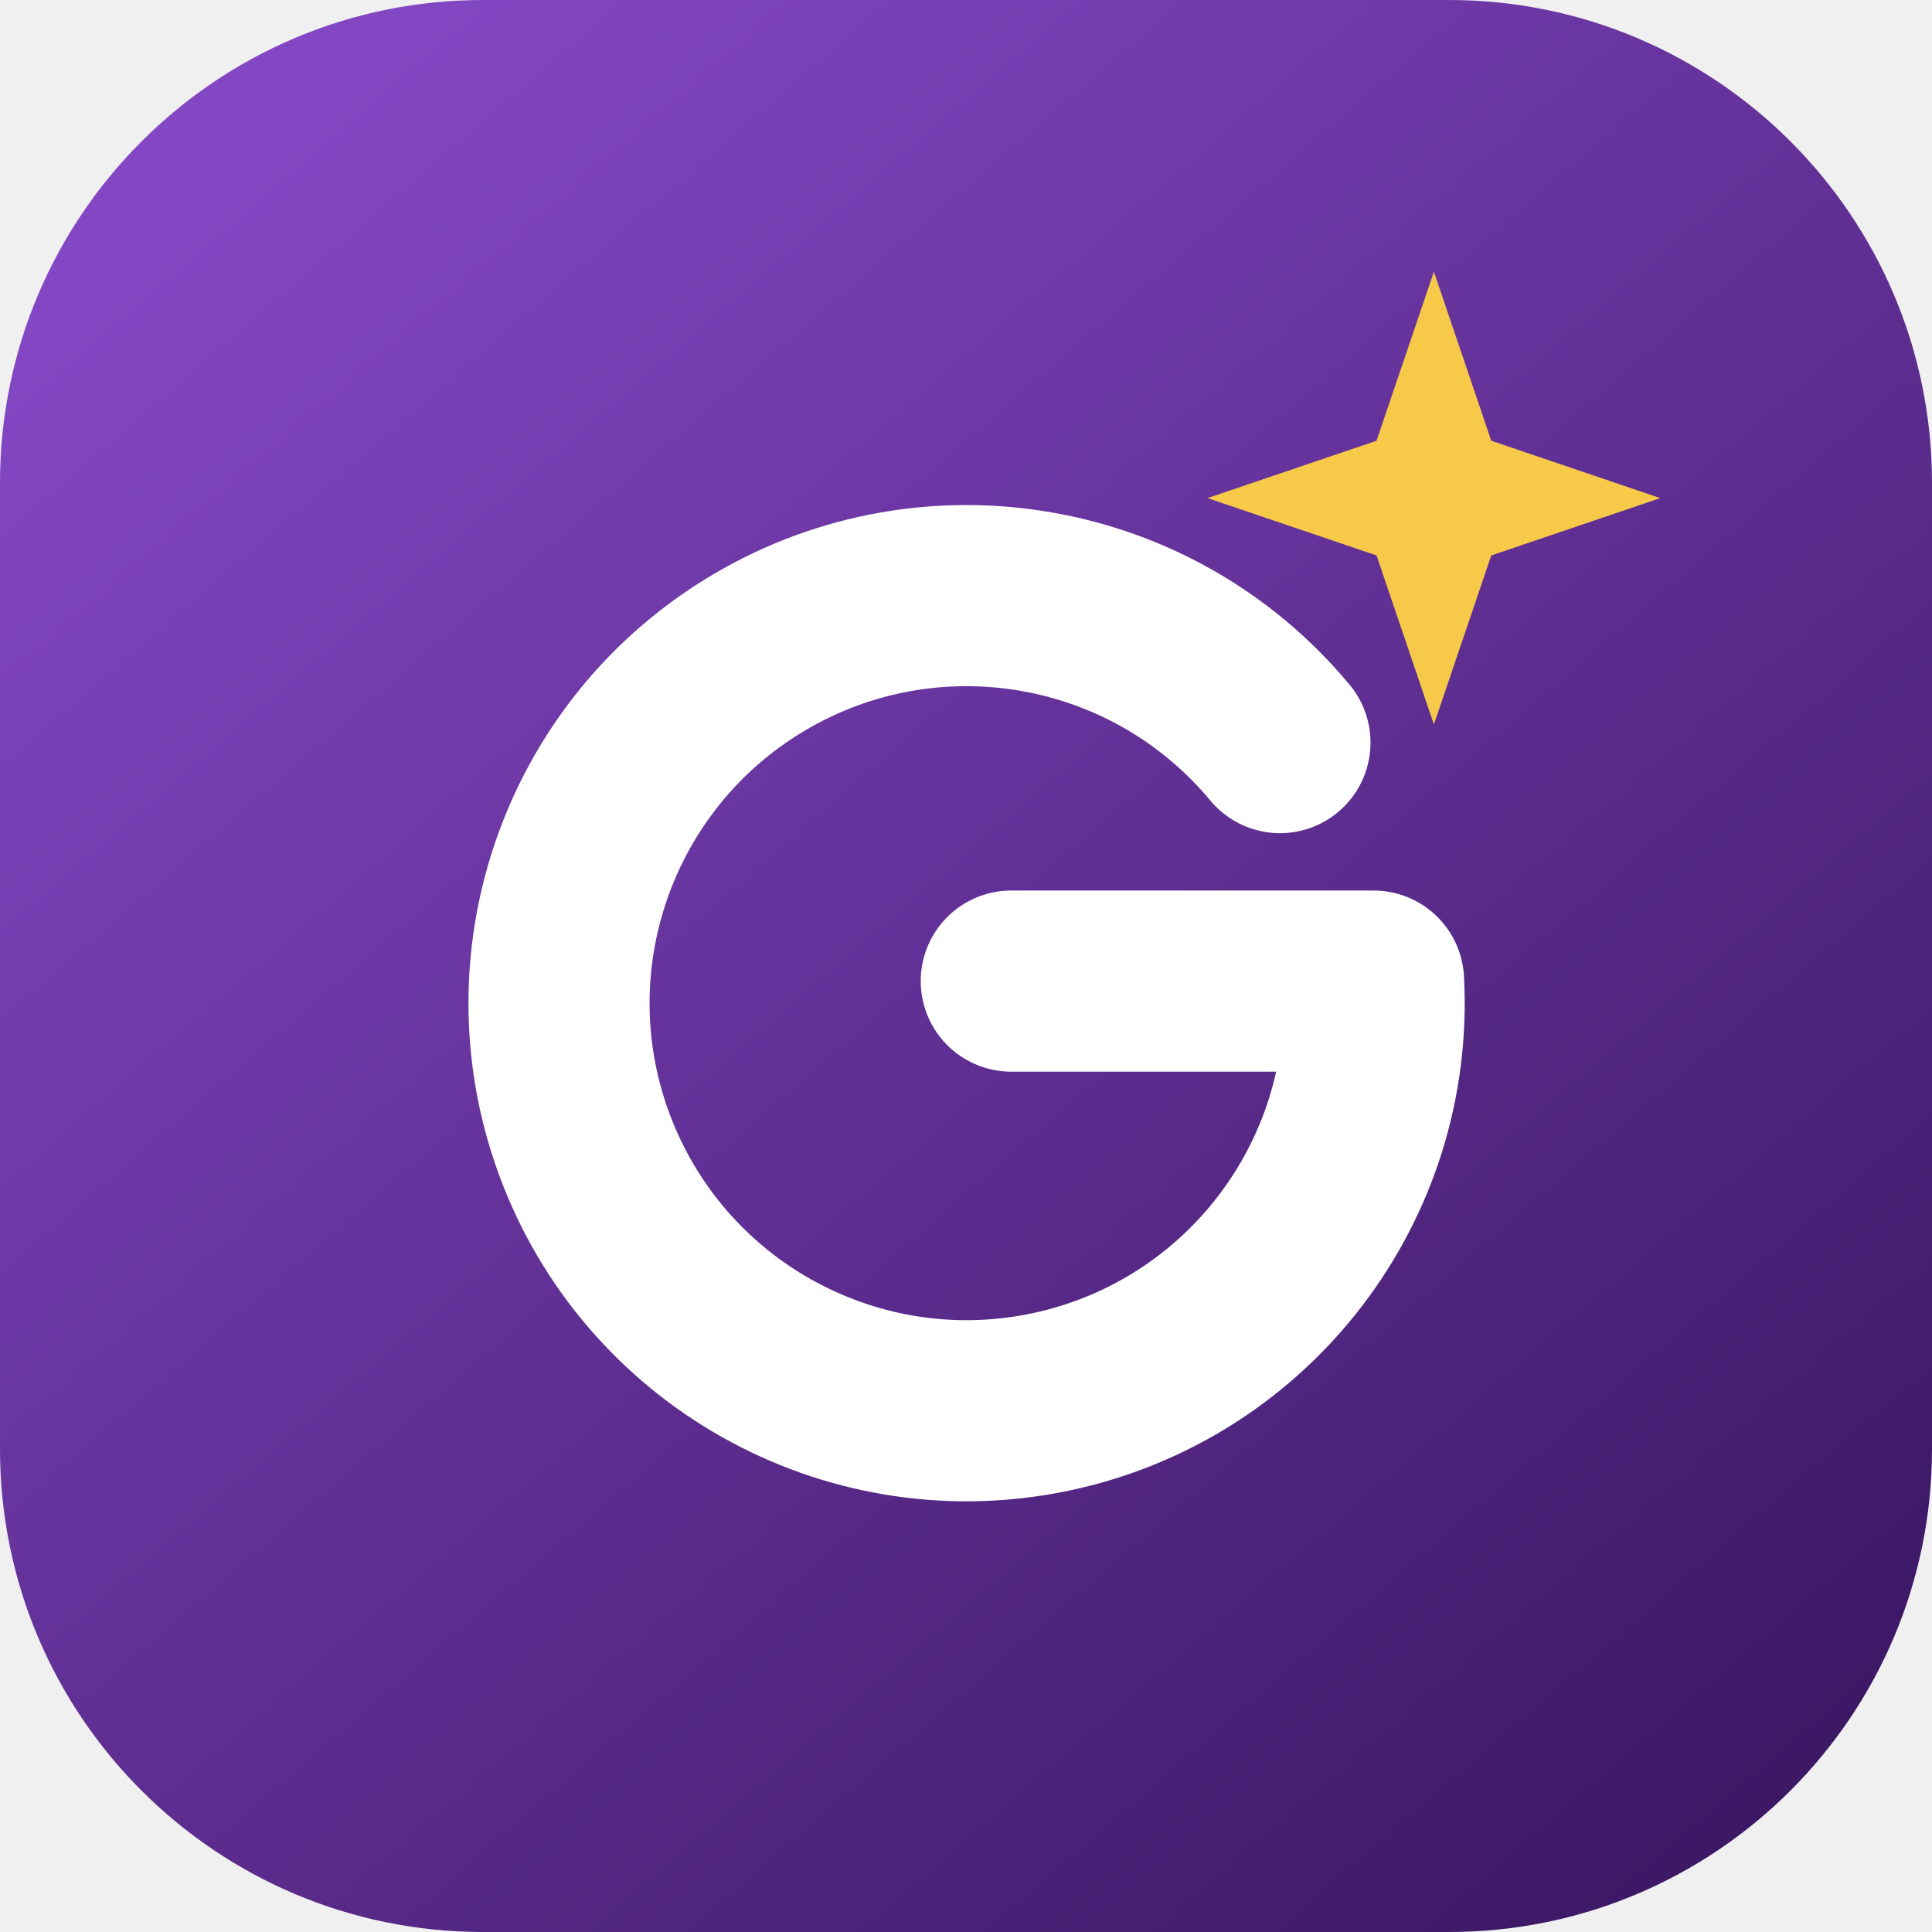
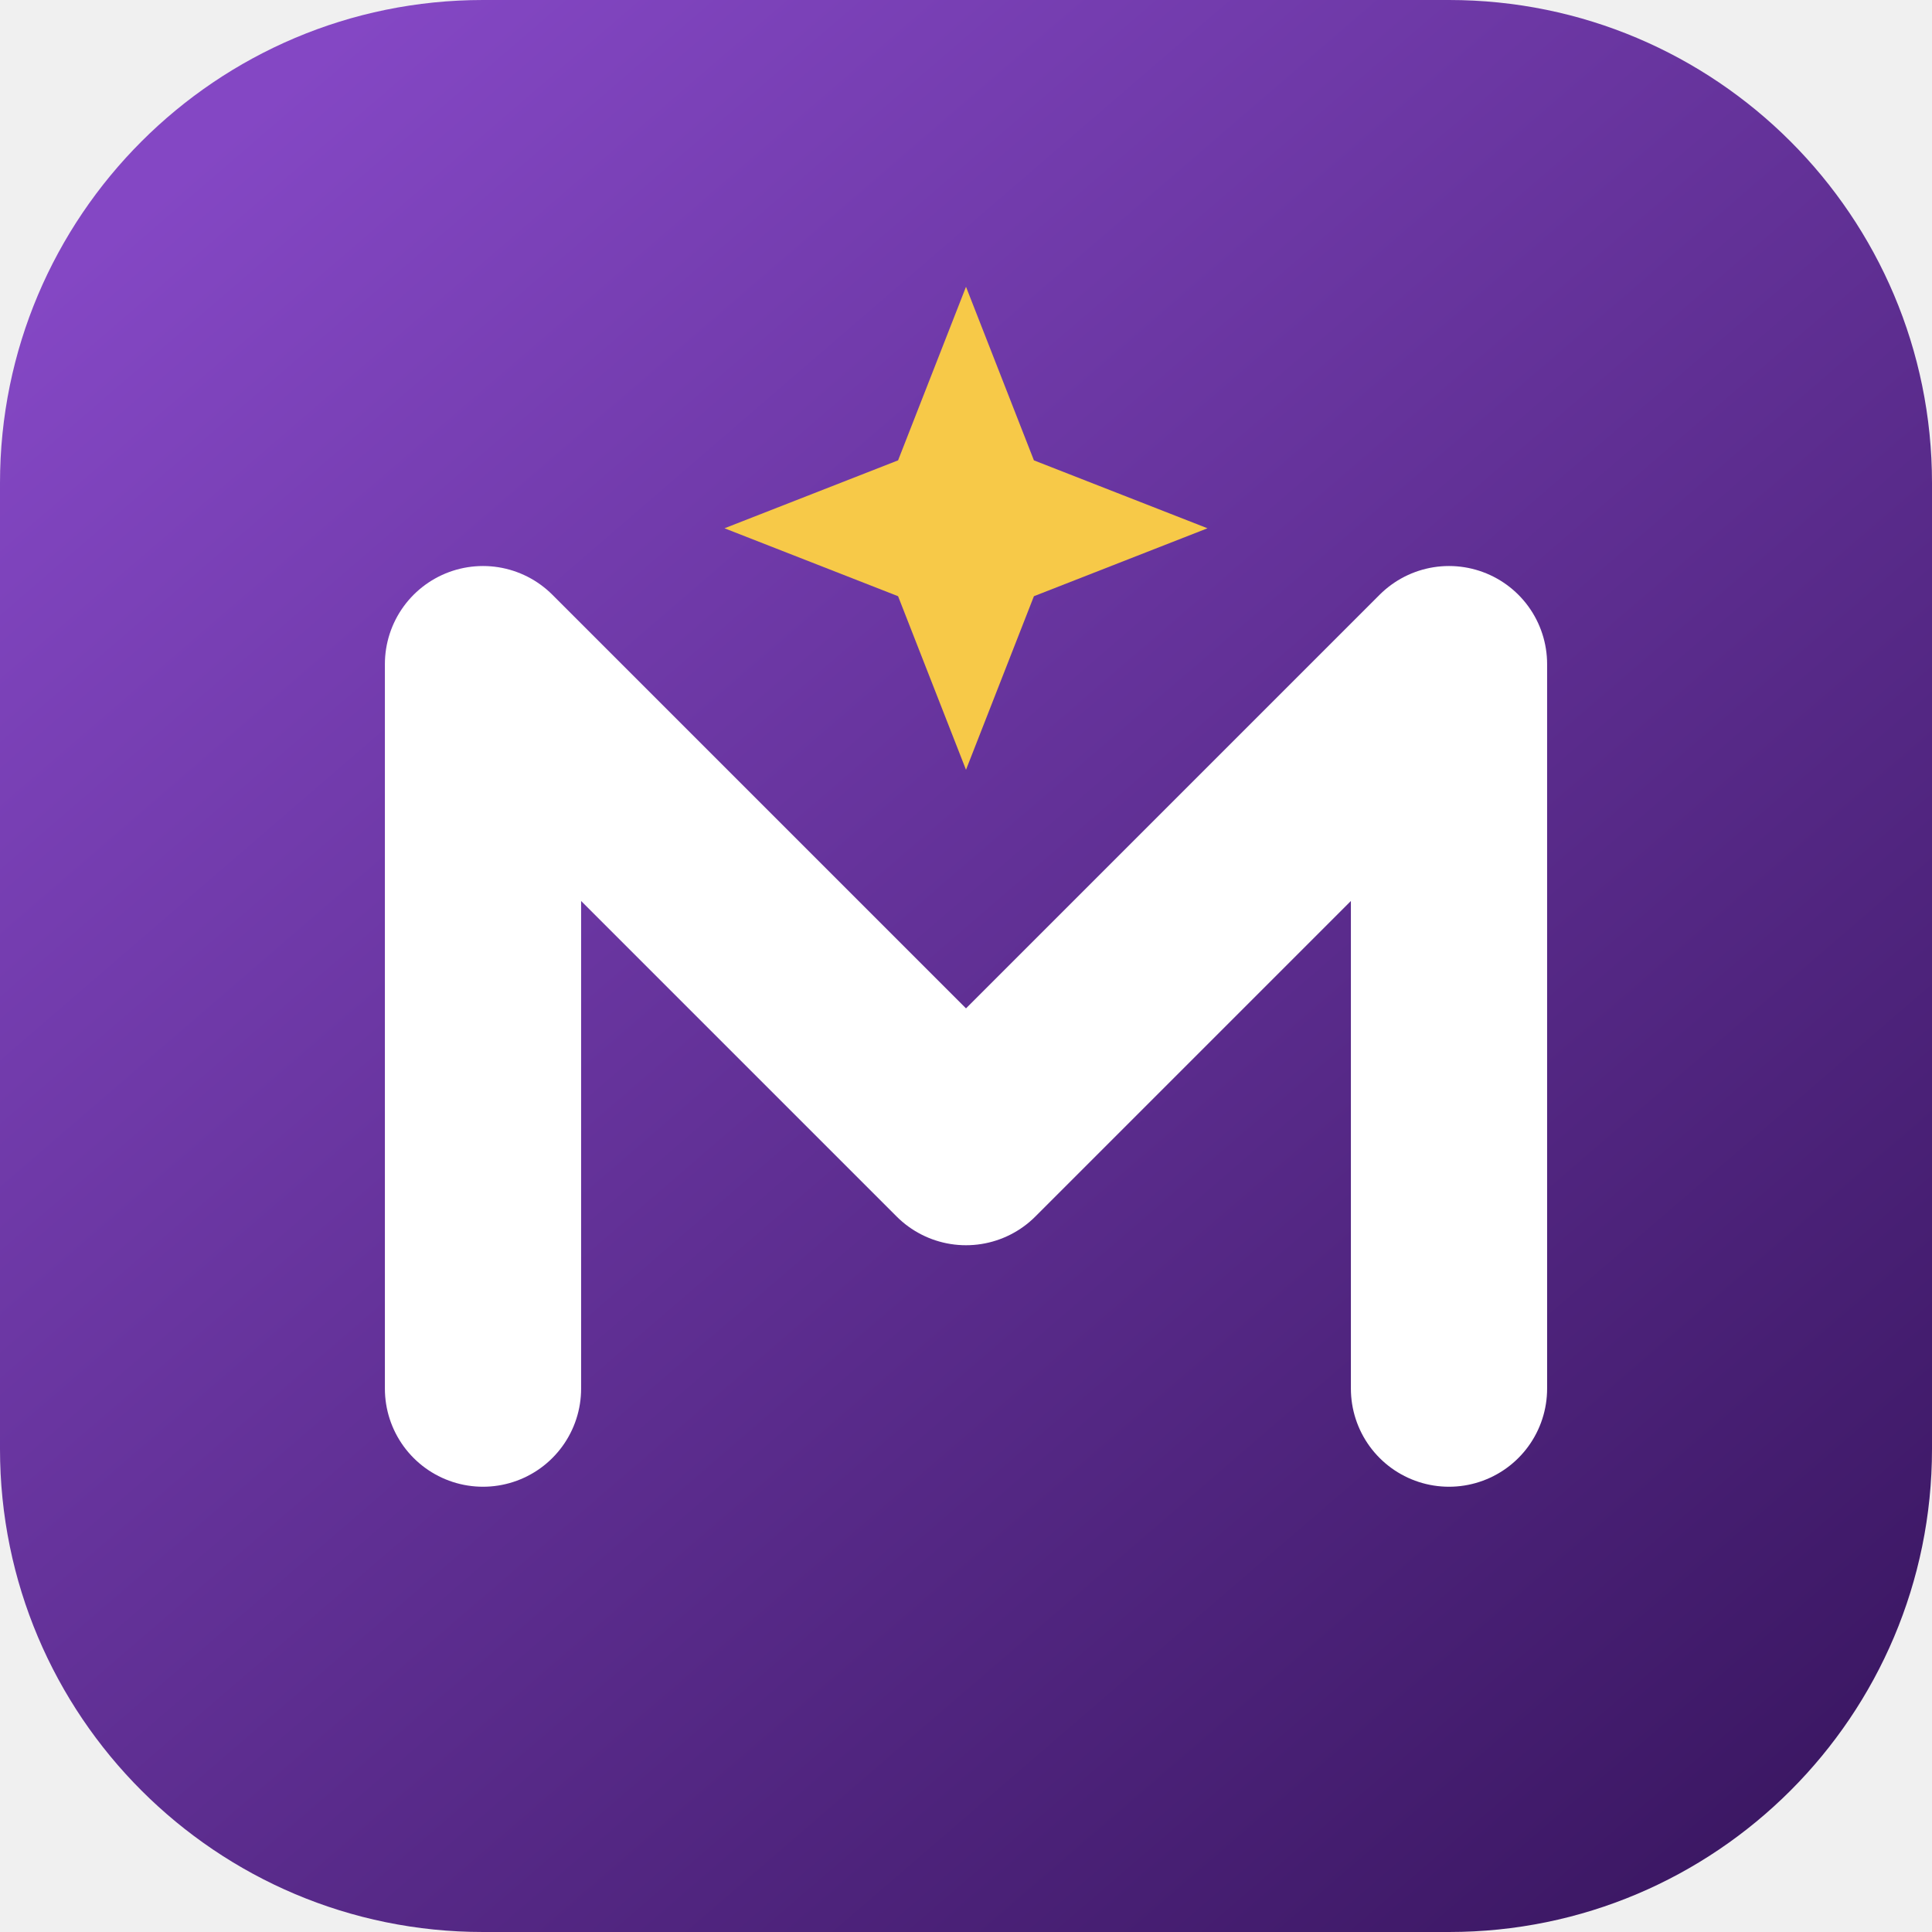
- <svg xmlns="http://www.w3.org/2000/svg" viewBox="0 0 64 64" width="64" height="64" role="img" aria-label="GlamDesk">
+ <svg xmlns="http://www.w3.org/2000/svg" viewBox="0 0 64 64" width="64" height="64" role="img" aria-label="MobileGlam">
  <defs>
    <linearGradient id="bg" x1="8" y1="4" x2="58" y2="62" gradientUnits="userSpaceOnUse">
      <stop offset="0" stop-color="#8447C4" />
      <stop offset="1" stop-color="#3B1763" />
    </linearGradient>
  </defs>
  <rect width="64" height="64" rx="16" fill="url(#bg)" />
-   <path d="M42.4 24.6 A13.5 13.5 0 1 0 45.5 32.5 H33.5" fill="none" stroke="#fff" stroke-width="6" stroke-linecap="round" stroke-linejoin="round" />
-   <path d="M47.5 9 L49.4 14.6 L55 16.5 L49.4 18.4 L47.5 24 L45.6 18.4 L40 16.5 L45.6 14.6 Z" fill="#F7C948" />
+   <path d="M16 46 V22 L32 38 L48 22 V46" fill="none" stroke="#fff" stroke-width="6.5" stroke-linecap="round" stroke-linejoin="round" />
+   <path d="M32 9.5 L34.25 15.25 L40 17.5 L34.25 19.75 L32 25.5 L29.75 19.75 L24 17.5 L29.75 15.25 Z" fill="#F7C948" />
</svg>
